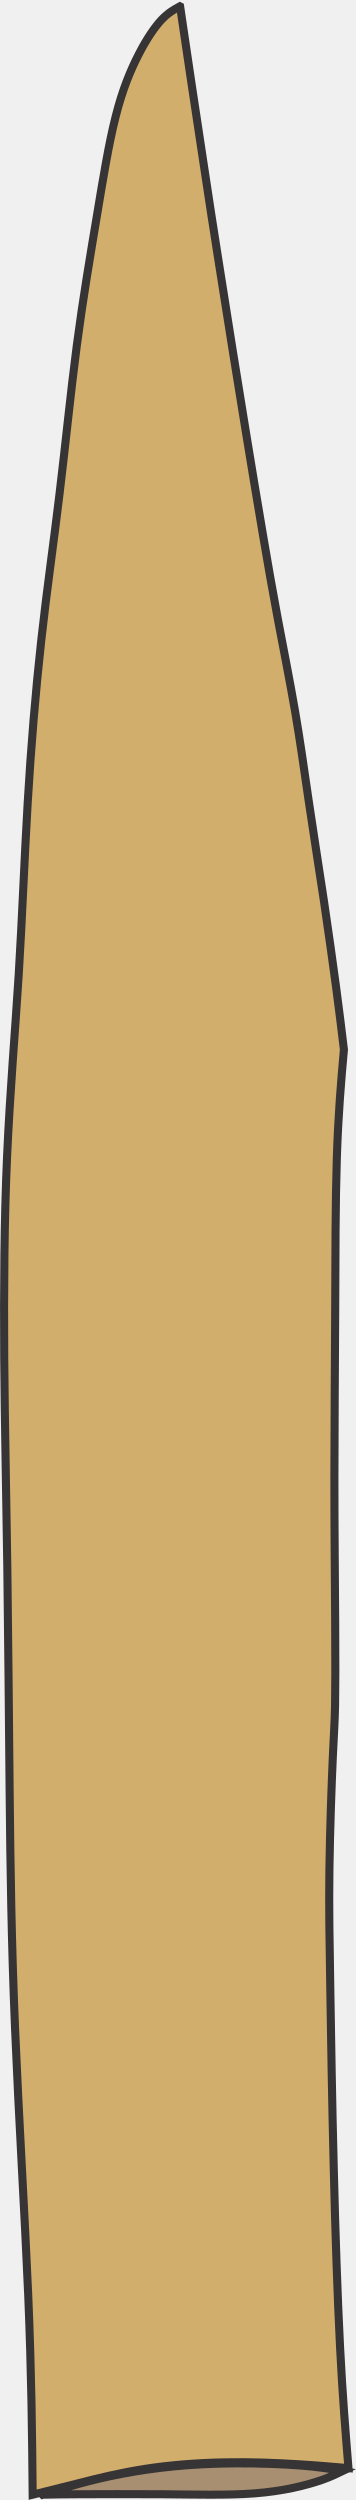
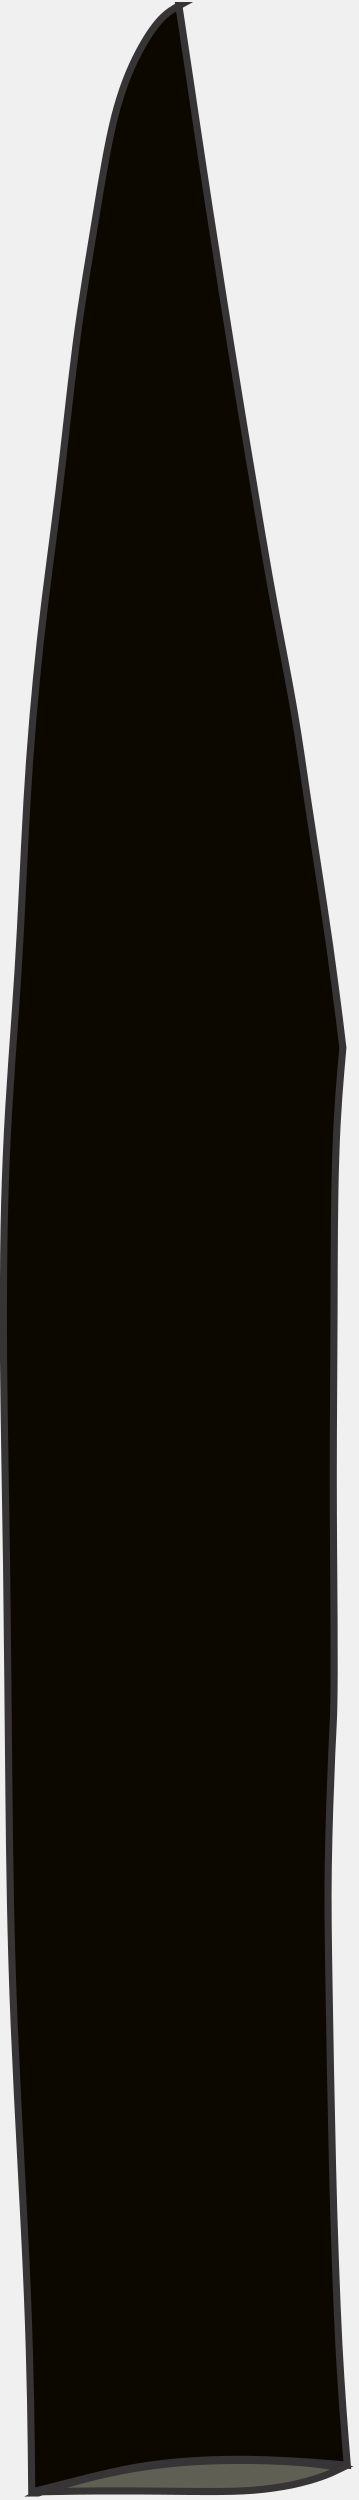
- <svg xmlns="http://www.w3.org/2000/svg" xml:space="preserve" width="8.81mm" height="61.868mm" version="1.0" style="shape-rendering:geometricPrecision; text-rendering:geometricPrecision; image-rendering:optimizeQuality; fill-rule:evenodd; clip-rule:evenodd" viewBox="0 0 32.16 225.86">
+ <svg xmlns="http://www.w3.org/2000/svg" width="38" height="265" viewBox="0 0 38 265" fill="none">
+   <g clip-path="url(#clip0_2313_341)">
+     <path fill-rule="evenodd" clip-rule="evenodd" d="M19 0.59C18.369 0.936 17.758 1.283 17.025 2.056C16.312 2.83 15.478 4.031 14.643 5.66C13.788 7.288 12.933 9.365 12.18 12.255C11.447 15.146 10.836 18.851 10.164 22.943C9.493 27.035 8.719 31.494 8.067 36.502C7.416 41.489 6.866 47.006 6.235 52.197C5.604 57.409 4.892 62.315 4.301 67.71C3.711 73.105 3.202 78.988 2.856 84.974C2.51 90.939 2.286 97.005 1.899 103.153C1.512 109.322 0.963 115.592 0.678 122.371C0.372 129.15 0.331 136.459 0.372 143.747C0.433 151.035 0.596 158.282 0.698 165.957C0.8 173.652 0.861 181.775 0.942 189.755C1.024 197.736 1.125 205.594 1.512 214.816C1.899 224.038 2.55 234.604 2.897 243.052C3.243 251.501 3.304 257.832 3.365 264.143C4.79 263.797 6.195 263.43 8.129 262.942C10.062 262.453 12.526 261.822 15.233 261.395C17.941 260.967 20.913 260.764 23.723 260.703C26.532 260.641 29.158 260.764 31.316 260.886C33.474 261.008 35.143 261.171 36.813 261.313C36.507 257.547 36.202 253.76 35.917 248.467C35.652 243.154 35.408 236.314 35.245 229.474C35.082 222.633 34.96 215.793 34.879 210.643C34.797 205.492 34.736 202.031 34.797 197.838C34.858 193.664 35.042 188.758 35.164 185.928C35.286 183.098 35.367 182.345 35.388 180.513C35.428 178.701 35.428 175.831 35.408 171.678C35.388 167.525 35.327 162.109 35.327 156.45C35.327 150.791 35.388 144.907 35.408 139.003C35.428 133.1 35.428 127.196 35.591 122.534C35.734 117.872 36.039 114.472 36.344 111.072C36.1 109.016 35.856 106.98 35.51 104.436C35.184 101.891 34.757 98.858 34.227 95.376C33.698 91.895 33.087 87.925 32.578 84.587C32.09 81.228 31.703 78.48 31.153 75.263C30.604 72.046 29.871 68.402 29.301 65.349C28.731 62.295 28.303 59.832 27.753 56.595C27.204 53.358 26.532 49.327 25.982 46.009C25.433 42.69 25.026 40.105 24.517 36.95C24.008 33.794 23.417 30.048 22.929 26.852C22.42 23.656 22.013 20.989 21.565 18.017C21.117 15.024 20.608 11.726 20.18 8.754C19.733 5.802 19.346 3.196 18.959 0.59H19Z" fill="#0C0800" stroke="#373435" stroke-width="0.753" stroke-miterlimit="22.926" />
+     <path fill-rule="evenodd" clip-rule="evenodd" d="M4.464 264.123C5.706 264.102 6.948 264.082 8.23 264.062C9.513 264.041 10.857 264.041 12.343 264.041C13.829 264.041 15.457 264.041 17.127 264.062C18.796 264.082 20.486 264.102 22.135 264.102C23.804 264.102 25.433 264.082 26.919 263.96C28.405 263.838 29.749 263.634 30.97 263.39C32.192 263.125 33.27 262.82 34.126 262.514C34.981 262.209 35.612 261.904 36.243 261.598C35.001 261.395 33.759 261.171 31.825 261.028C29.912 260.886 27.326 260.784 24.903 260.804C22.501 260.825 20.282 260.927 18.267 261.13C16.251 261.334 14.46 261.598 12.811 261.924C11.162 262.25 9.655 262.596 8.271 262.983C6.907 263.349 5.665 263.756 4.423 264.143L4.464 264.123Z" fill="#605F54" stroke="#373435" stroke-width="0.753" stroke-miterlimit="22.926" />
+   </g>
  <defs>
-     <style type="text/css">
-    
-     .str0 {stroke:#373435;stroke-width:0.73;stroke-miterlimit:22.926}
-     .fil1 {fill:#A98F71}
-     .fil0 {fill:#D2AE6D}
-    
-   </style>
+     <clipPath id="clip0_2313_341">
+       <rect width="37.49" height="264.632" fill="white" />
+     </clipPath>
  </defs>
-   <g id="Слой_x0020_1">
-     <path class="fil0 str0" d="M16.25 0.57c-0.53,0.29 -1.06,0.58 -1.68,1.24 -0.61,0.66 -1.31,1.68 -2.03,3.08 -0.72,1.4 -1.47,3.16 -2.09,5.63 -0.63,2.47 -1.14,5.63 -1.72,9.12 -0.58,3.49 -1.23,7.3 -1.79,11.56 -0.56,4.26 -1.02,8.95 -1.56,13.39 -0.53,4.44 -1.14,8.63 -1.65,13.23 -0.51,4.6 -0.93,9.63 -1.23,14.72 -0.3,5.09 -0.49,10.26 -0.81,15.51 -0.33,5.26 -0.79,10.6 -1.05,16.39 -0.26,5.79 -0.3,12.02 -0.26,18.23 0.05,6.21 0.19,12.39 0.28,18.95 0.09,6.56 0.14,13.49 0.21,20.3 0.07,6.81 0.16,13.51 0.49,21.37 0.33,7.86 0.88,16.88 1.19,24.09 0.3,7.21 0.35,12.6 0.4,18 1.21,-0.3 2.42,-0.6 4.07,-1.02 1.65,-0.42 3.74,-0.95 6.06,-1.31 2.31,-0.36 4.85,-0.55 7.24,-0.59 2.39,-0.05 4.63,0.05 6.47,0.16 1.84,0.11 3.26,0.24 4.69,0.36 -0.26,-3.22 -0.53,-6.44 -0.76,-10.96 -0.23,-4.53 -0.43,-10.36 -0.57,-16.2 -0.15,-5.84 -0.24,-11.68 -0.31,-16.07 -0.07,-4.4 -0.13,-7.35 -0.08,-10.92 0.05,-3.57 0.2,-7.75 0.31,-10.16 0.11,-2.41 0.17,-3.06 0.2,-4.61 0.03,-1.55 0.03,-4 0.01,-7.54 -0.02,-3.54 -0.07,-8.17 -0.07,-12.99 0,-4.83 0.05,-9.85 0.07,-14.88 0.02,-5.03 0.02,-10.08 0.15,-14.05 0.13,-3.97 0.38,-6.87 0.64,-9.77 -0.21,-1.75 -0.42,-3.49 -0.71,-5.66 -0.29,-2.17 -0.65,-4.75 -1.09,-7.73 -0.45,-2.98 -0.98,-6.35 -1.4,-9.21 -0.42,-2.86 -0.74,-5.21 -1.21,-7.95 -0.47,-2.74 -1.09,-5.85 -1.58,-8.46 -0.49,-2.61 -0.85,-4.71 -1.32,-7.47 -0.47,-2.77 -1.04,-6.21 -1.5,-9.03 -0.46,-2.82 -0.82,-5.03 -1.25,-7.73 -0.43,-2.7 -0.93,-5.88 -1.36,-8.61 -0.43,-2.73 -0.78,-5 -1.16,-7.55 -0.39,-2.55 -0.81,-5.37 -1.19,-7.89 -0.38,-2.52 -0.71,-4.74 -1.03,-6.96z" />
-     <path class="fil1 str0" d="M3.84 225.38c1.06,-0.02 2.12,-0.04 3.22,-0.04 1.1,-0.01 2.24,-0.01 3.51,-0.01 1.27,0 2.66,0 4.08,0.01 1.42,0.01 2.86,0.04 4.28,0.04 1.42,0 2.81,-0.02 4.08,-0.12 1.27,-0.1 2.41,-0.27 3.45,-0.49 1.04,-0.22 1.96,-0.49 2.7,-0.75 0.73,-0.26 1.27,-0.52 1.81,-0.78 -1.06,-0.18 -2.13,-0.36 -3.76,-0.49 -1.64,-0.13 -3.85,-0.21 -5.9,-0.2 -2.05,0.01 -3.95,0.11 -5.66,0.28 -1.71,0.17 -3.24,0.4 -4.65,0.67 -1.41,0.27 -2.7,0.57 -3.87,0.9 -1.17,0.32 -2.23,0.66 -3.28,0.99z" />
-   </g>
</svg>
